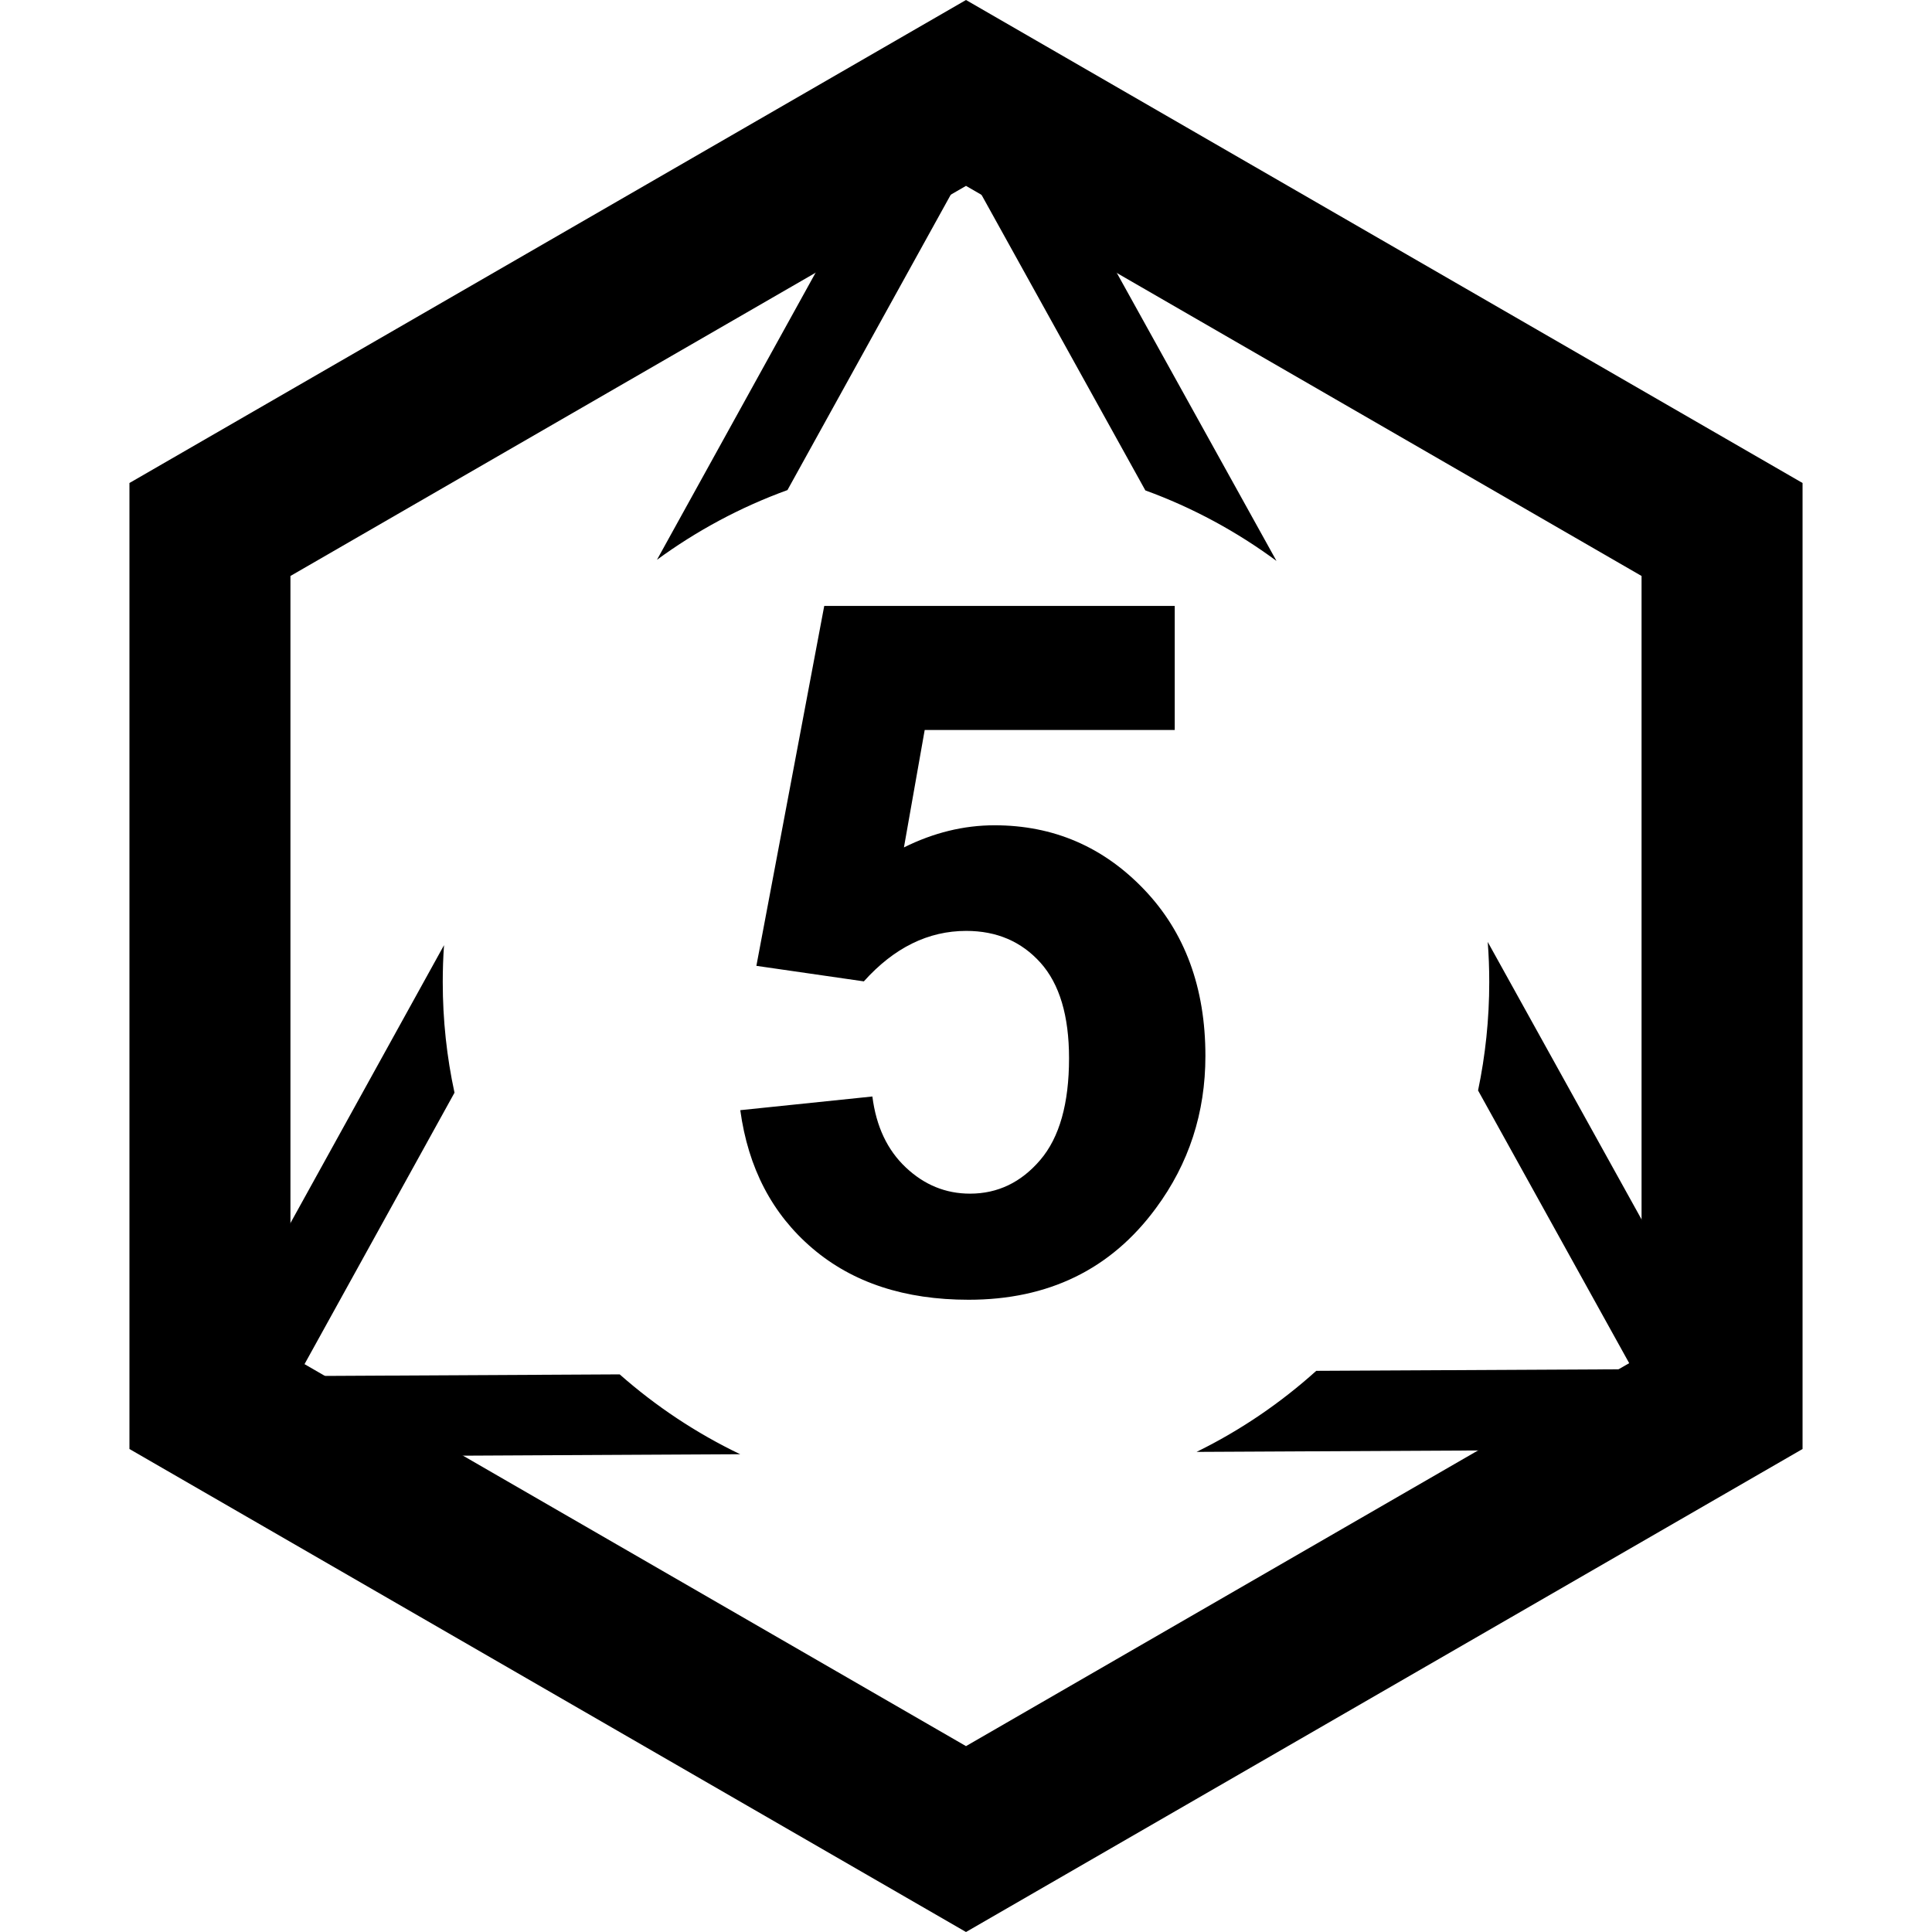
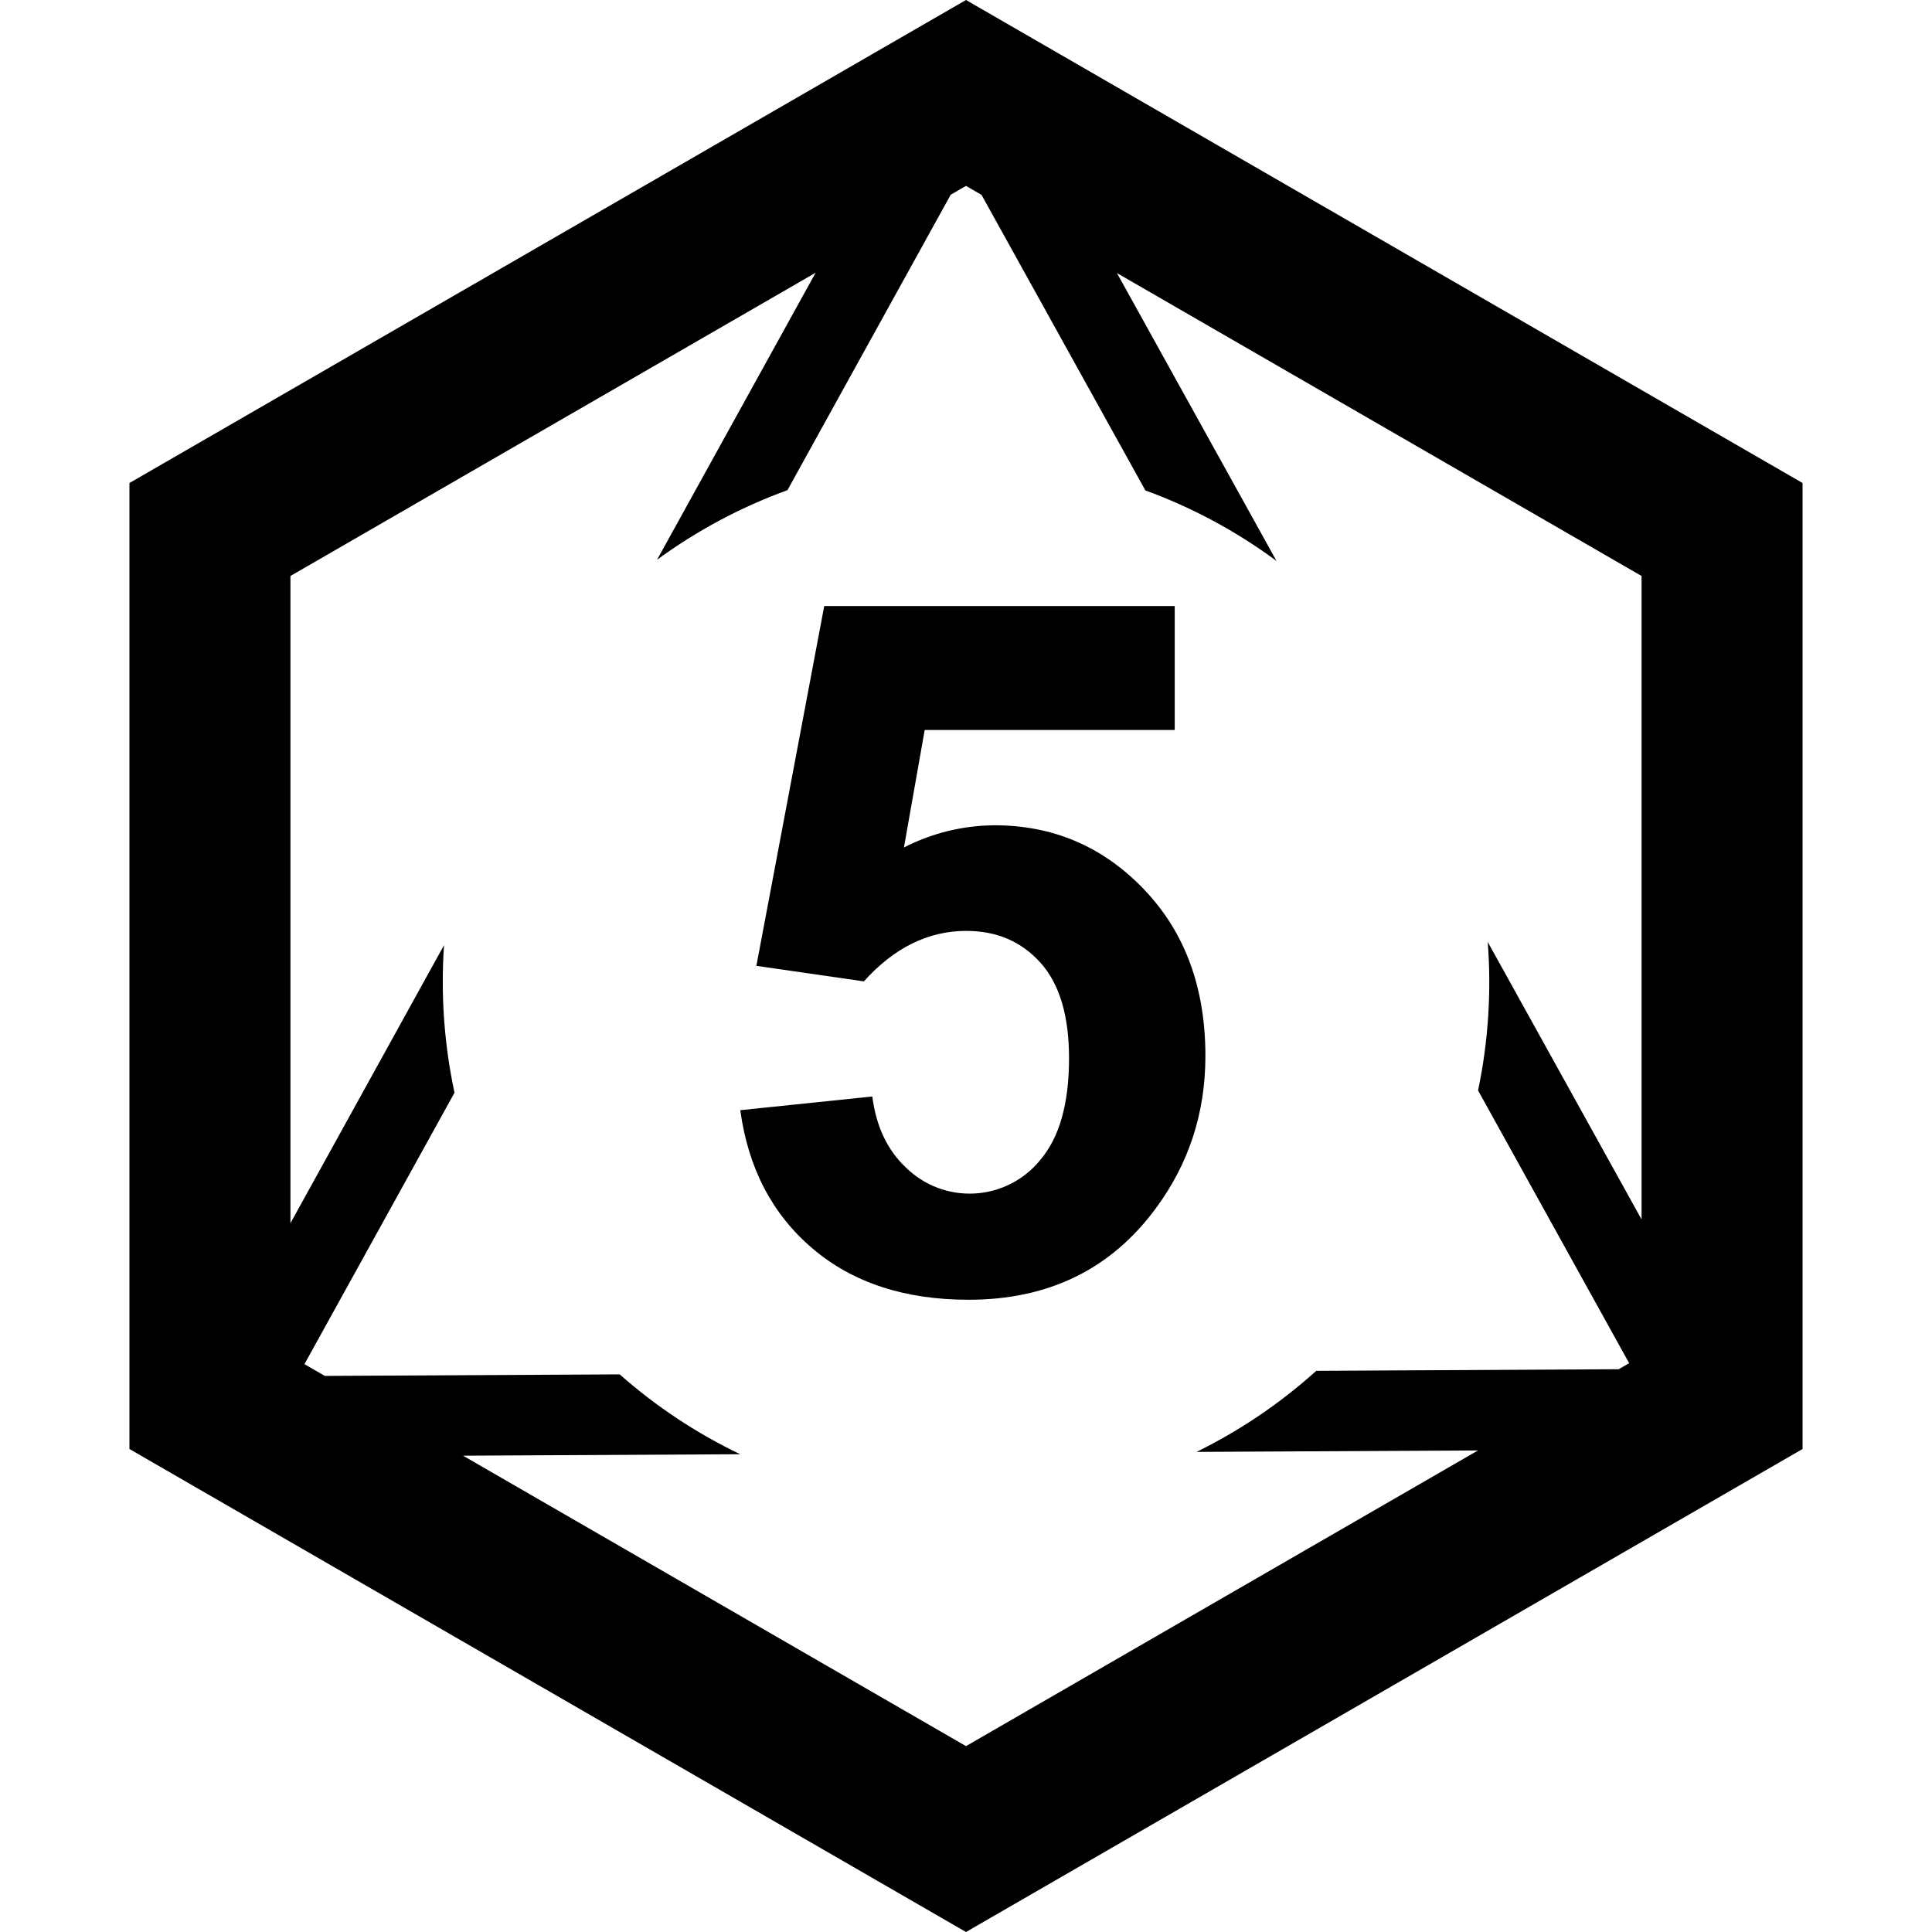
- <svg xmlns="http://www.w3.org/2000/svg" width="24px" height="24px" viewBox="0 0 24 24" version="1.1">
-   <defs />
-   <g id="Font" stroke="none" stroke-width="1" fill="none" fill-rule="evenodd">
-     <g id="small-d8-5" fill="#000000">
-       <g id="d8-outline" fill-rule="nonzero">
-         <path d="M3.608,7.155 L3.608,16.845 L12,21.691 L20.392,16.845 L20.392,7.155 L12,2.309 L3.608,7.155 Z M12,0 L22.392,6 L22.392,18 L12,24 L1.608,18 L1.608,6 L12,0 Z" id="Polygon-6" />
-         <path d="M5.516,11.741 L2.413,17.356 C2.228,17.69 2.471,18.1 2.853,18.098 L9.195,18.065 C8.65,17.804 8.147,17.469 7.698,17.073 L3.701,17.094 L5.646,13.574 C5.55,13.131 5.5,12.671 5.5,12.2 C5.5,12.046 5.505,11.893 5.516,11.741 Z M8.161,6.954 L11.562,0.799 C11.752,0.455 12.247,0.455 12.437,0.799 L15.857,6.968 C15.363,6.603 14.816,6.306 14.228,6.092 L12.001,2.074 L9.782,6.088 C9.198,6.3 8.654,6.593 8.161,6.954 Z M18.481,11.701 L21.564,17.262 C21.748,17.594 21.509,18.002 21.129,18.004 L14.864,18.036 C15.407,17.77 15.907,17.429 16.351,17.029 L20.28,17.009 L18.361,13.546 C18.452,13.111 18.5,12.661 18.5,12.2 C18.5,12.032 18.494,11.865 18.481,11.701 Z" id="Combined-Shape" />
-       </g>
-       <g id="5" transform="translate(9, 7)">
-         <path d="M0.196,6.791 L1.837,6.621 C1.884,6.992 2.022,7.286 2.253,7.503 C2.483,7.72 2.749,7.828 3.05,7.828 C3.394,7.828 3.685,7.688 3.923,7.409 C4.161,7.13 4.28,6.709 4.28,6.146 C4.28,5.619 4.162,5.224 3.926,4.96 C3.689,4.696 3.382,4.564 3.003,4.564 C2.53,4.564 2.106,4.773 1.731,5.191 L0.396,4.998 L1.239,0.527 L5.593,0.527 L5.593,2.068 L2.487,2.068 L2.229,3.527 C2.597,3.344 2.972,3.252 3.354,3.252 C4.085,3.252 4.704,3.518 5.212,4.049 C5.72,4.58 5.974,5.27 5.974,6.117 C5.974,6.824 5.769,7.455 5.358,8.01 C4.8,8.768 4.024,9.146 3.032,9.146 C2.239,9.146 1.593,8.934 1.093,8.508 C0.593,8.082 0.294,7.51 0.196,6.791 Z" />
-       </g>
-     </g>
+ <svg xmlns="http://www.w3.org/2000/svg" width="24" height="24" viewBox="0 0 24 24">
+   <g fill-rule="evenodd">
+     <path d="M20.392 15.148V7.155l-6.517-3.763 1.982 3.576a6.485 6.485 0 0 0-1.629-.876l-2.035-3.671L12 2.309l-.19.11-2.028 3.67a6.484 6.484 0 0 0-1.62.865l1.97-3.566-6.524 3.767v8.04l1.908-3.454a6.595 6.595 0 0 0 .13 1.833l-1.864 3.372.253.146 3.663-.019a6.51 6.51 0 0 0 1.497.992l-3.443.018L12 21.691l6.36-3.673-3.496.018a6.512 6.512 0 0 0 1.487-1.007l3.757-.02.13-.075-1.877-3.388a6.527 6.527 0 0 0 .12-1.845l1.911 3.447zM1.608 6L12 0l10.392 6v12L12 24 1.608 18V6z" />
+     <path d="M9.196 13.791l1.64-.17c.048.371.186.665.417.882a1.129 1.129 0 0 0 1.67-.094c.238-.28.357-.7.357-1.263 0-.527-.118-.922-.354-1.186-.237-.264-.544-.396-.923-.396-.473 0-.897.21-1.272.627l-1.335-.193.843-4.47h4.354v1.54h-3.106l-.258 1.46a2.49 2.49 0 0 1 1.125-.276c.731 0 1.35.266 1.858.797s.762 1.22.762 2.068c0 .707-.205 1.338-.616 1.893-.558.758-1.334 1.136-2.326 1.136-.793 0-1.44-.212-1.94-.638-.5-.426-.798-.998-.896-1.717z" />
  </g>
</svg>
